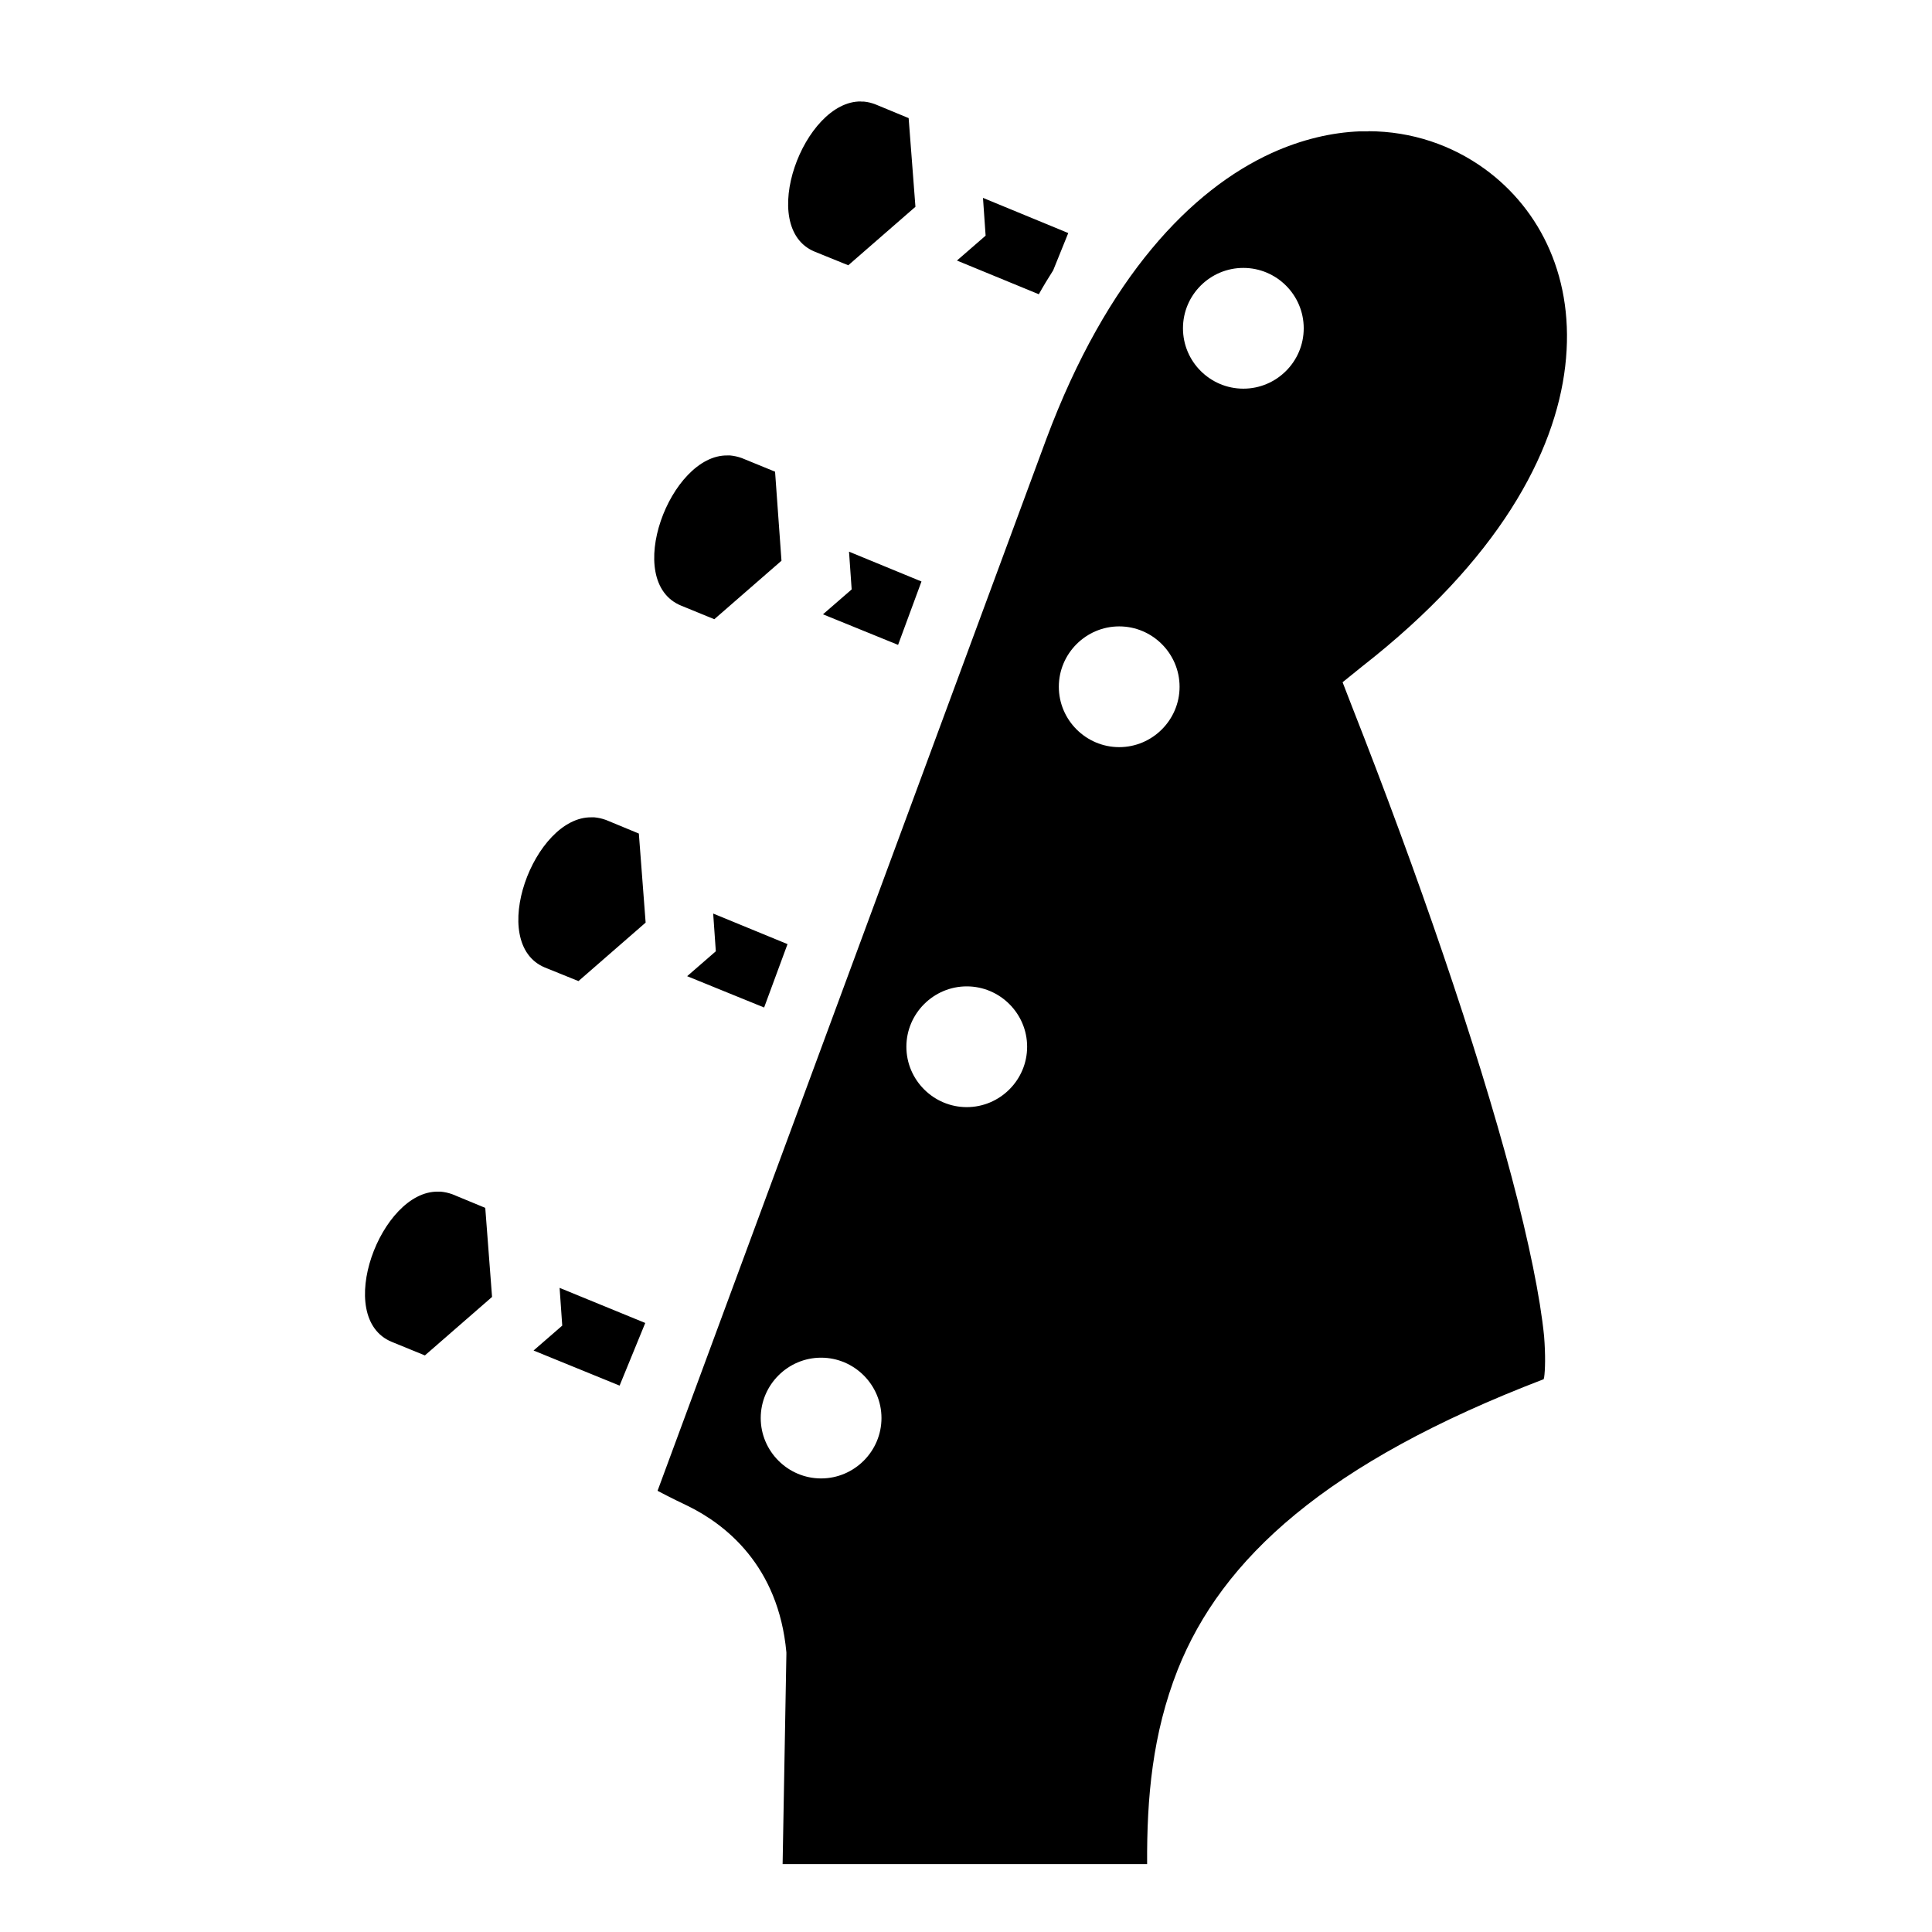
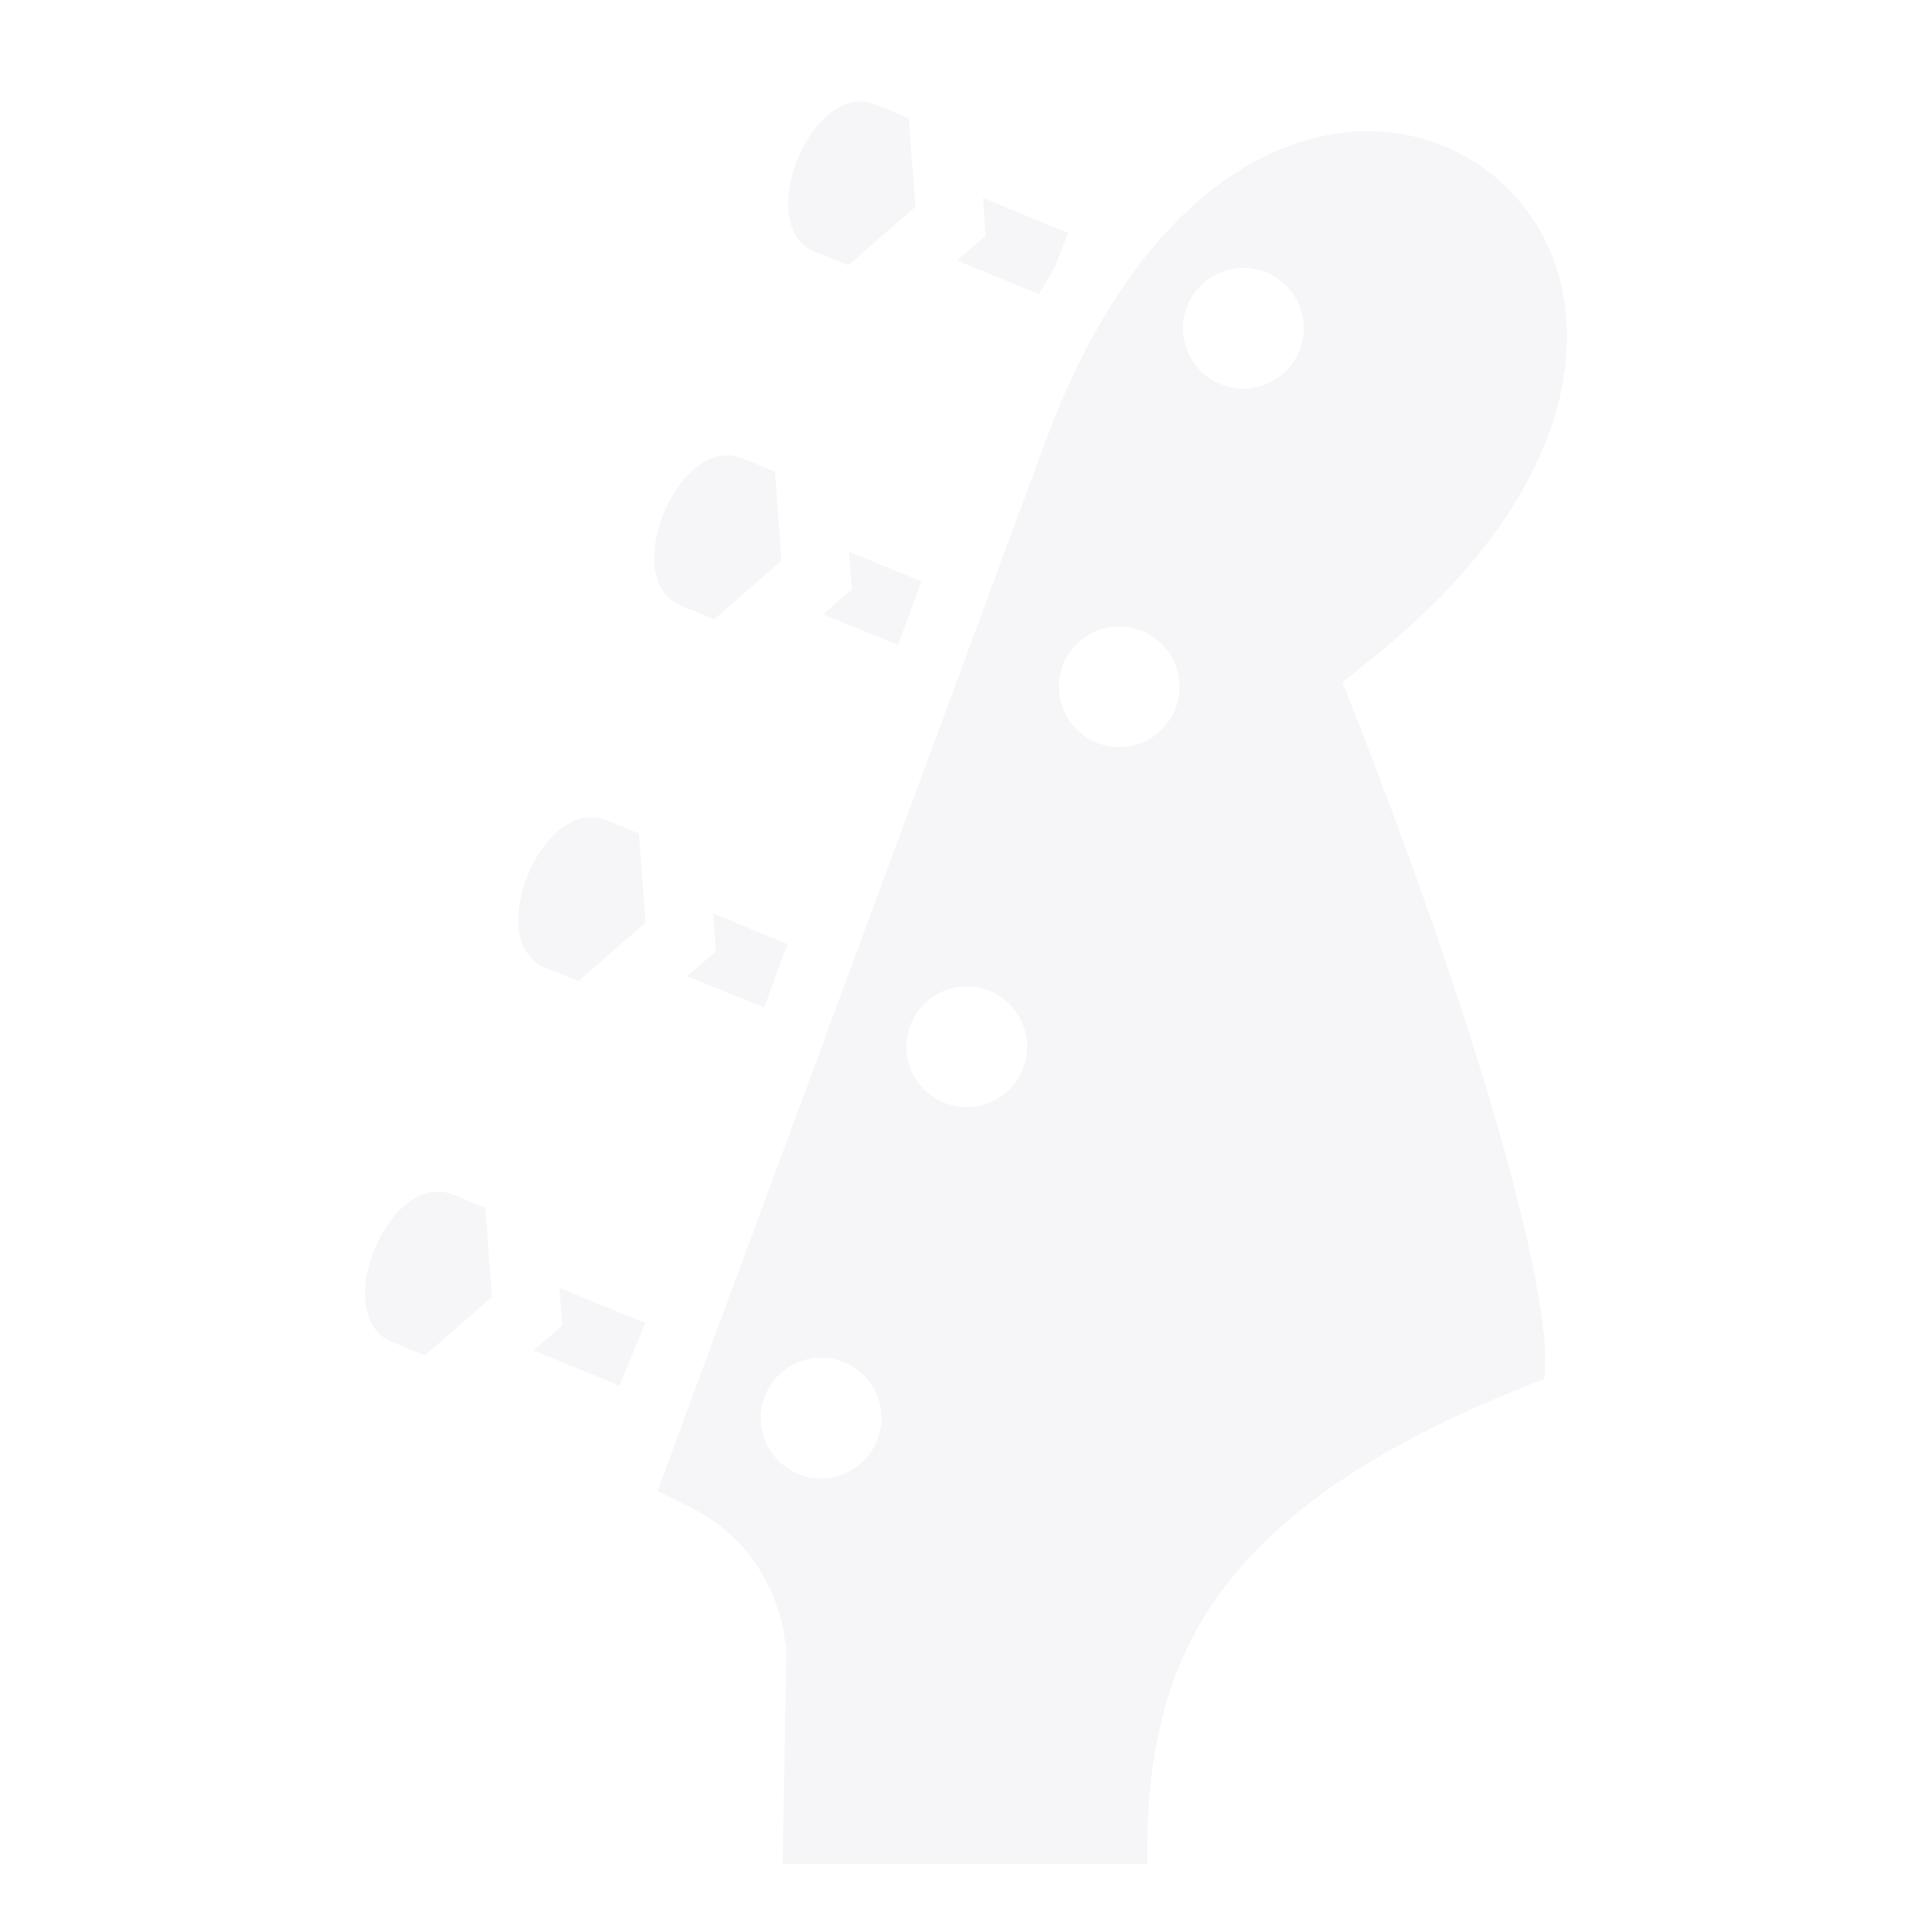
<svg xmlns="http://www.w3.org/2000/svg" viewBox="0 0 512 512">
-   <path fill="currentColor" d="M228.2 26.89c-15.2-.25-27.7 33.46-12.3 39.8l8.9 3.61 17.8-15.5-1.8-23.5-8.7-3.6c-1.1-.43-2.1-.68-3.2-.78h-.7zm134.4 7.92h-2.3c-7.4.3-15.3 2.12-23.3 5.75-21.2 9.67-43.6 32.67-59.7 75.74L174.4 394.7l-.1.2v.2c.9.5 3.6 1.9 8 4 9.8 4.8 24 15.7 26.1 38.8v.5l-1 55.6H304c-.1-17.6 1.4-34.5 8.1-51.5 11.7-29.4 39.3-54.9 97-77 0-.2 0 0 .1-.4.3-2 .4-6 0-11-1-10.1-4-24.9-8.6-42.2-9.2-34.7-24.8-80.2-42.4-124.9l-2.4-6.2 5.2-4.2c36.1-28.2 51.1-56.4 53.8-79.56 2.7-23.06-6.5-41.48-21.3-52.25-8.7-6.31-19.3-9.99-30.9-10.02zM260.5 52.44l.7 10.01-7.6 6.6 21.7 8.93c1.2-2.17 2.5-4.28 3.8-6.33l4-9.89zm69 18.56c8.8 0 16 7.16 16 16s-7.2 16-16 16-16-7.16-16-16 7.2-16 16-16zm-136.7 49.7c-15.2-.3-27.9 33.4-12.3 39.8l8.8 3.6 17.8-15.5-1.7-23.6-8.8-3.6c-1.1-.4-2.1-.6-3.1-.7zm32.2 25.5.7 10-7.6 6.6 19.9 8.1 6.2-16.8zm71.6 19.8c8.8 0 16 7.2 16 16s-7.2 16-16 16-16-7.2-16-16 7.2-16 16-16zm-139.8 50.6c-15.3-.3-27.8 33.4-12.4 39.8l8.9 3.6 17.8-15.5-1.8-23.6-8.7-3.6c-1.1-.4-2.1-.6-3.1-.7zm32.2 25.5.7 10-7.6 6.6 20.4 8.3 6.2-16.8zm67.2 19.3c8.8 0 16 7.2 16 16s-7.2 16-16 16-16-7.2-16-16 7.2-16 16-16zm-140.1 54.4c-15.2-.3-27.78 33.4-12.3 39.8l8.8 3.6 17.8-15.5-1.8-23.6-8.7-3.6c-1.1-.4-2.1-.6-3.1-.7zm32.2 25.5.7 10-7.6 6.6 22.8 9.3 6.8-16.6zm69.3 18.5c8.8 0 16 7.2 16 16s-7.2 16-16 16-16-7.2-16-16 7.2-16 16-16z" />
+   <path fill="#f6f6f8" d="M228.2 26.89c-15.2-.25-27.7 33.46-12.3 39.8l8.9 3.61 17.8-15.5-1.8-23.5-8.7-3.6c-1.1-.43-2.1-.68-3.2-.78h-.7zm134.4 7.92h-2.3c-7.4.3-15.3 2.12-23.3 5.75-21.2 9.67-43.6 32.67-59.7 75.74L174.4 394.7l-.1.2v.2c.9.5 3.6 1.9 8 4 9.8 4.8 24 15.7 26.1 38.8v.5l-1 55.6H304c-.1-17.6 1.4-34.5 8.1-51.5 11.7-29.4 39.3-54.9 97-77 0-.2 0 0 .1-.4.3-2 .4-6 0-11-1-10.1-4-24.9-8.6-42.2-9.2-34.7-24.8-80.2-42.4-124.9l-2.4-6.2 5.2-4.2c36.1-28.2 51.1-56.4 53.8-79.56 2.7-23.06-6.5-41.48-21.3-52.25-8.7-6.31-19.3-9.99-30.9-10.02zM260.5 52.44l.7 10.01-7.6 6.6 21.7 8.93c1.2-2.17 2.5-4.28 3.8-6.33l4-9.89zm69 18.56c8.8 0 16 7.16 16 16s-7.2 16-16 16-16-7.16-16-16 7.2-16 16-16zm-136.7 49.7c-15.2-.3-27.9 33.4-12.3 39.8l8.8 3.6 17.8-15.5-1.7-23.6-8.8-3.6c-1.1-.4-2.1-.6-3.1-.7zm32.2 25.5.7 10-7.6 6.6 19.9 8.1 6.2-16.8zm71.6 19.8c8.8 0 16 7.2 16 16s-7.2 16-16 16-16-7.2-16-16 7.2-16 16-16zm-139.8 50.6c-15.3-.3-27.8 33.4-12.4 39.8l8.9 3.6 17.8-15.5-1.8-23.6-8.7-3.6c-1.1-.4-2.1-.6-3.1-.7zm32.2 25.5.7 10-7.6 6.6 20.4 8.3 6.2-16.8zm67.2 19.3c8.8 0 16 7.2 16 16s-7.2 16-16 16-16-7.2-16-16 7.2-16 16-16zm-140.1 54.4c-15.2-.3-27.78 33.4-12.3 39.8l8.8 3.6 17.8-15.5-1.8-23.6-8.7-3.6c-1.1-.4-2.1-.6-3.1-.7zm32.2 25.5.7 10-7.6 6.6 22.8 9.3 6.8-16.6zm69.3 18.5c8.8 0 16 7.2 16 16s-7.2 16-16 16-16-7.2-16-16 7.2-16 16-16z" />
</svg>
